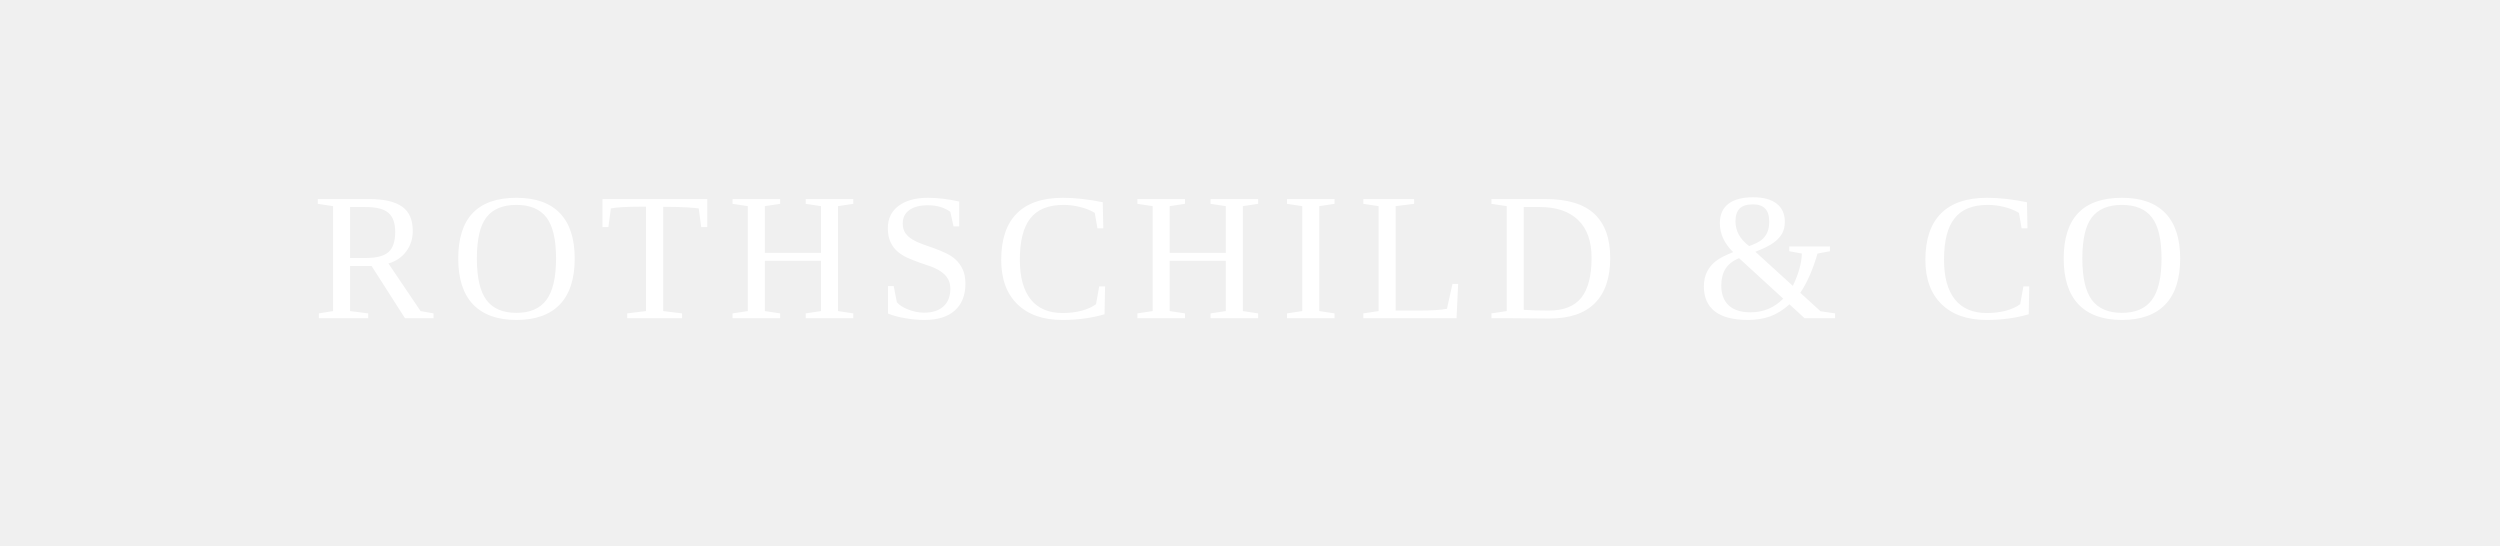
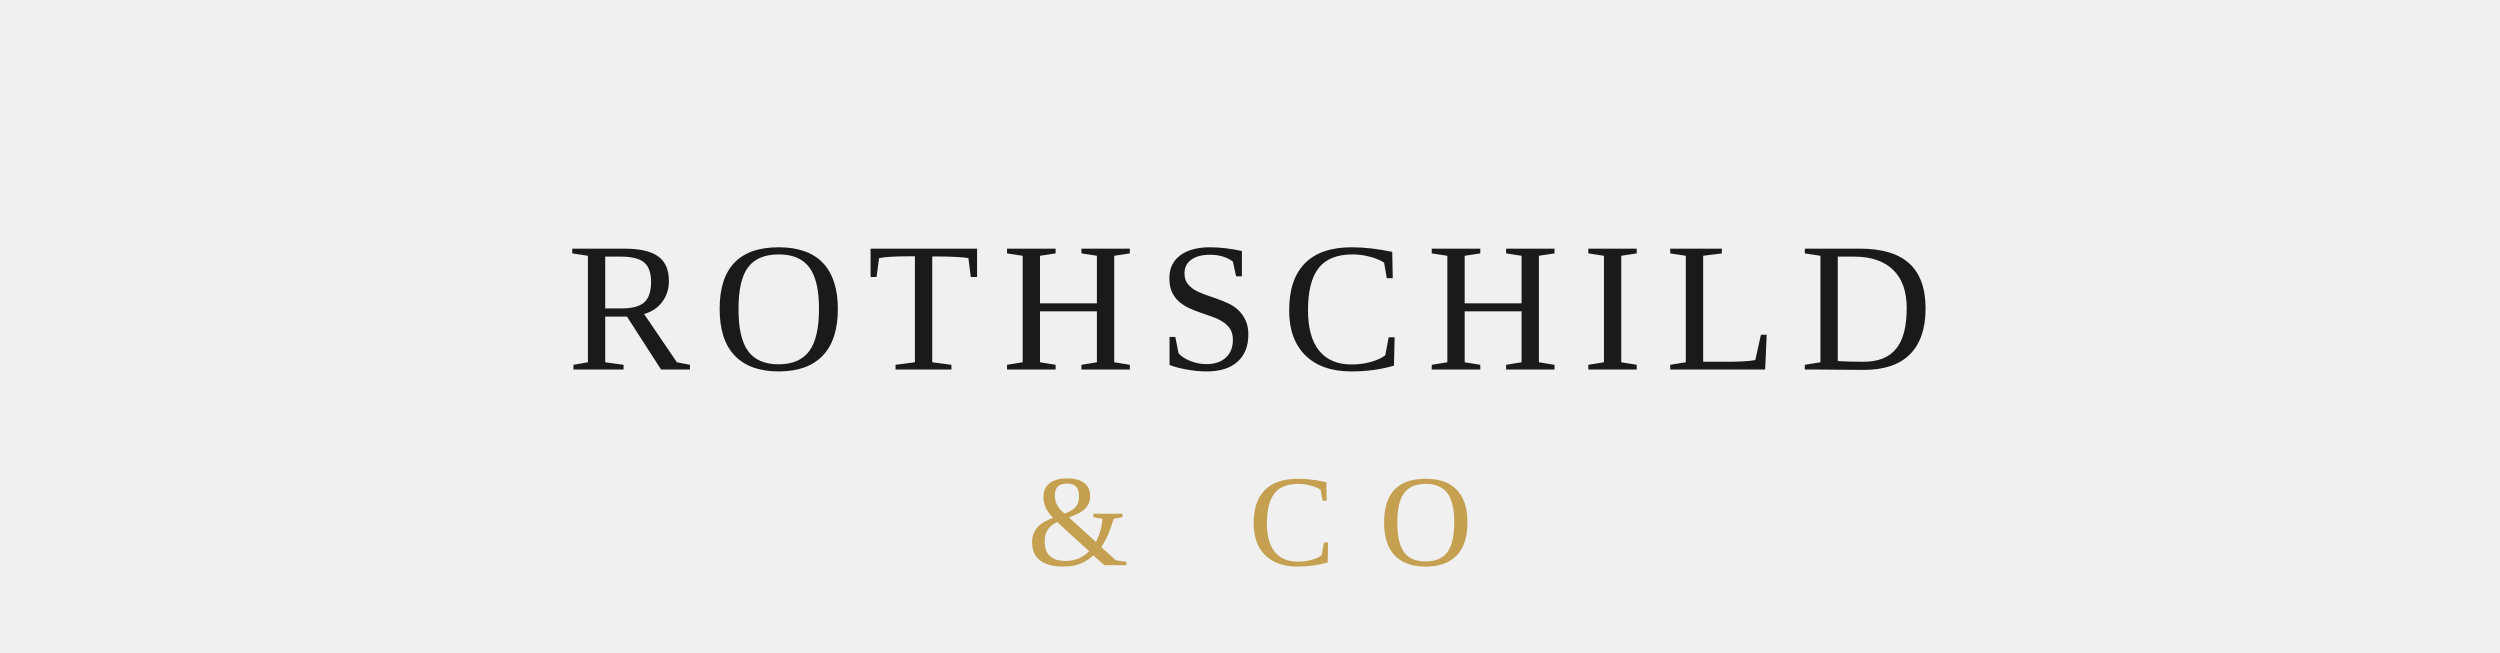
- <svg xmlns="http://www.w3.org/2000/svg" viewBox="0 0 220 48" fill="none">
-   <text x="110" y="28" text-anchor="middle" font-family="Georgia, 'Times New Roman', serif" font-weight="400" font-size="16" fill="white" letter-spacing="1.5">ROTHSCHILD &amp; CO</text>
+ <svg xmlns="http://www.w3.org/2000/svg" viewBox="0 0 230 60">
+   <text x="115" y="34" text-anchor="middle" font-family="Georgia,'Times New Roman',serif" font-weight="400" font-size="17" fill="#1A1A1A" letter-spacing="2">ROTHSCHILD</text>
+   <text x="115" y="52" text-anchor="middle" font-family="Georgia,'Times New Roman',serif" font-weight="400" font-size="12" fill="#C4A050" letter-spacing="4">&amp; CO</text>
</svg>
